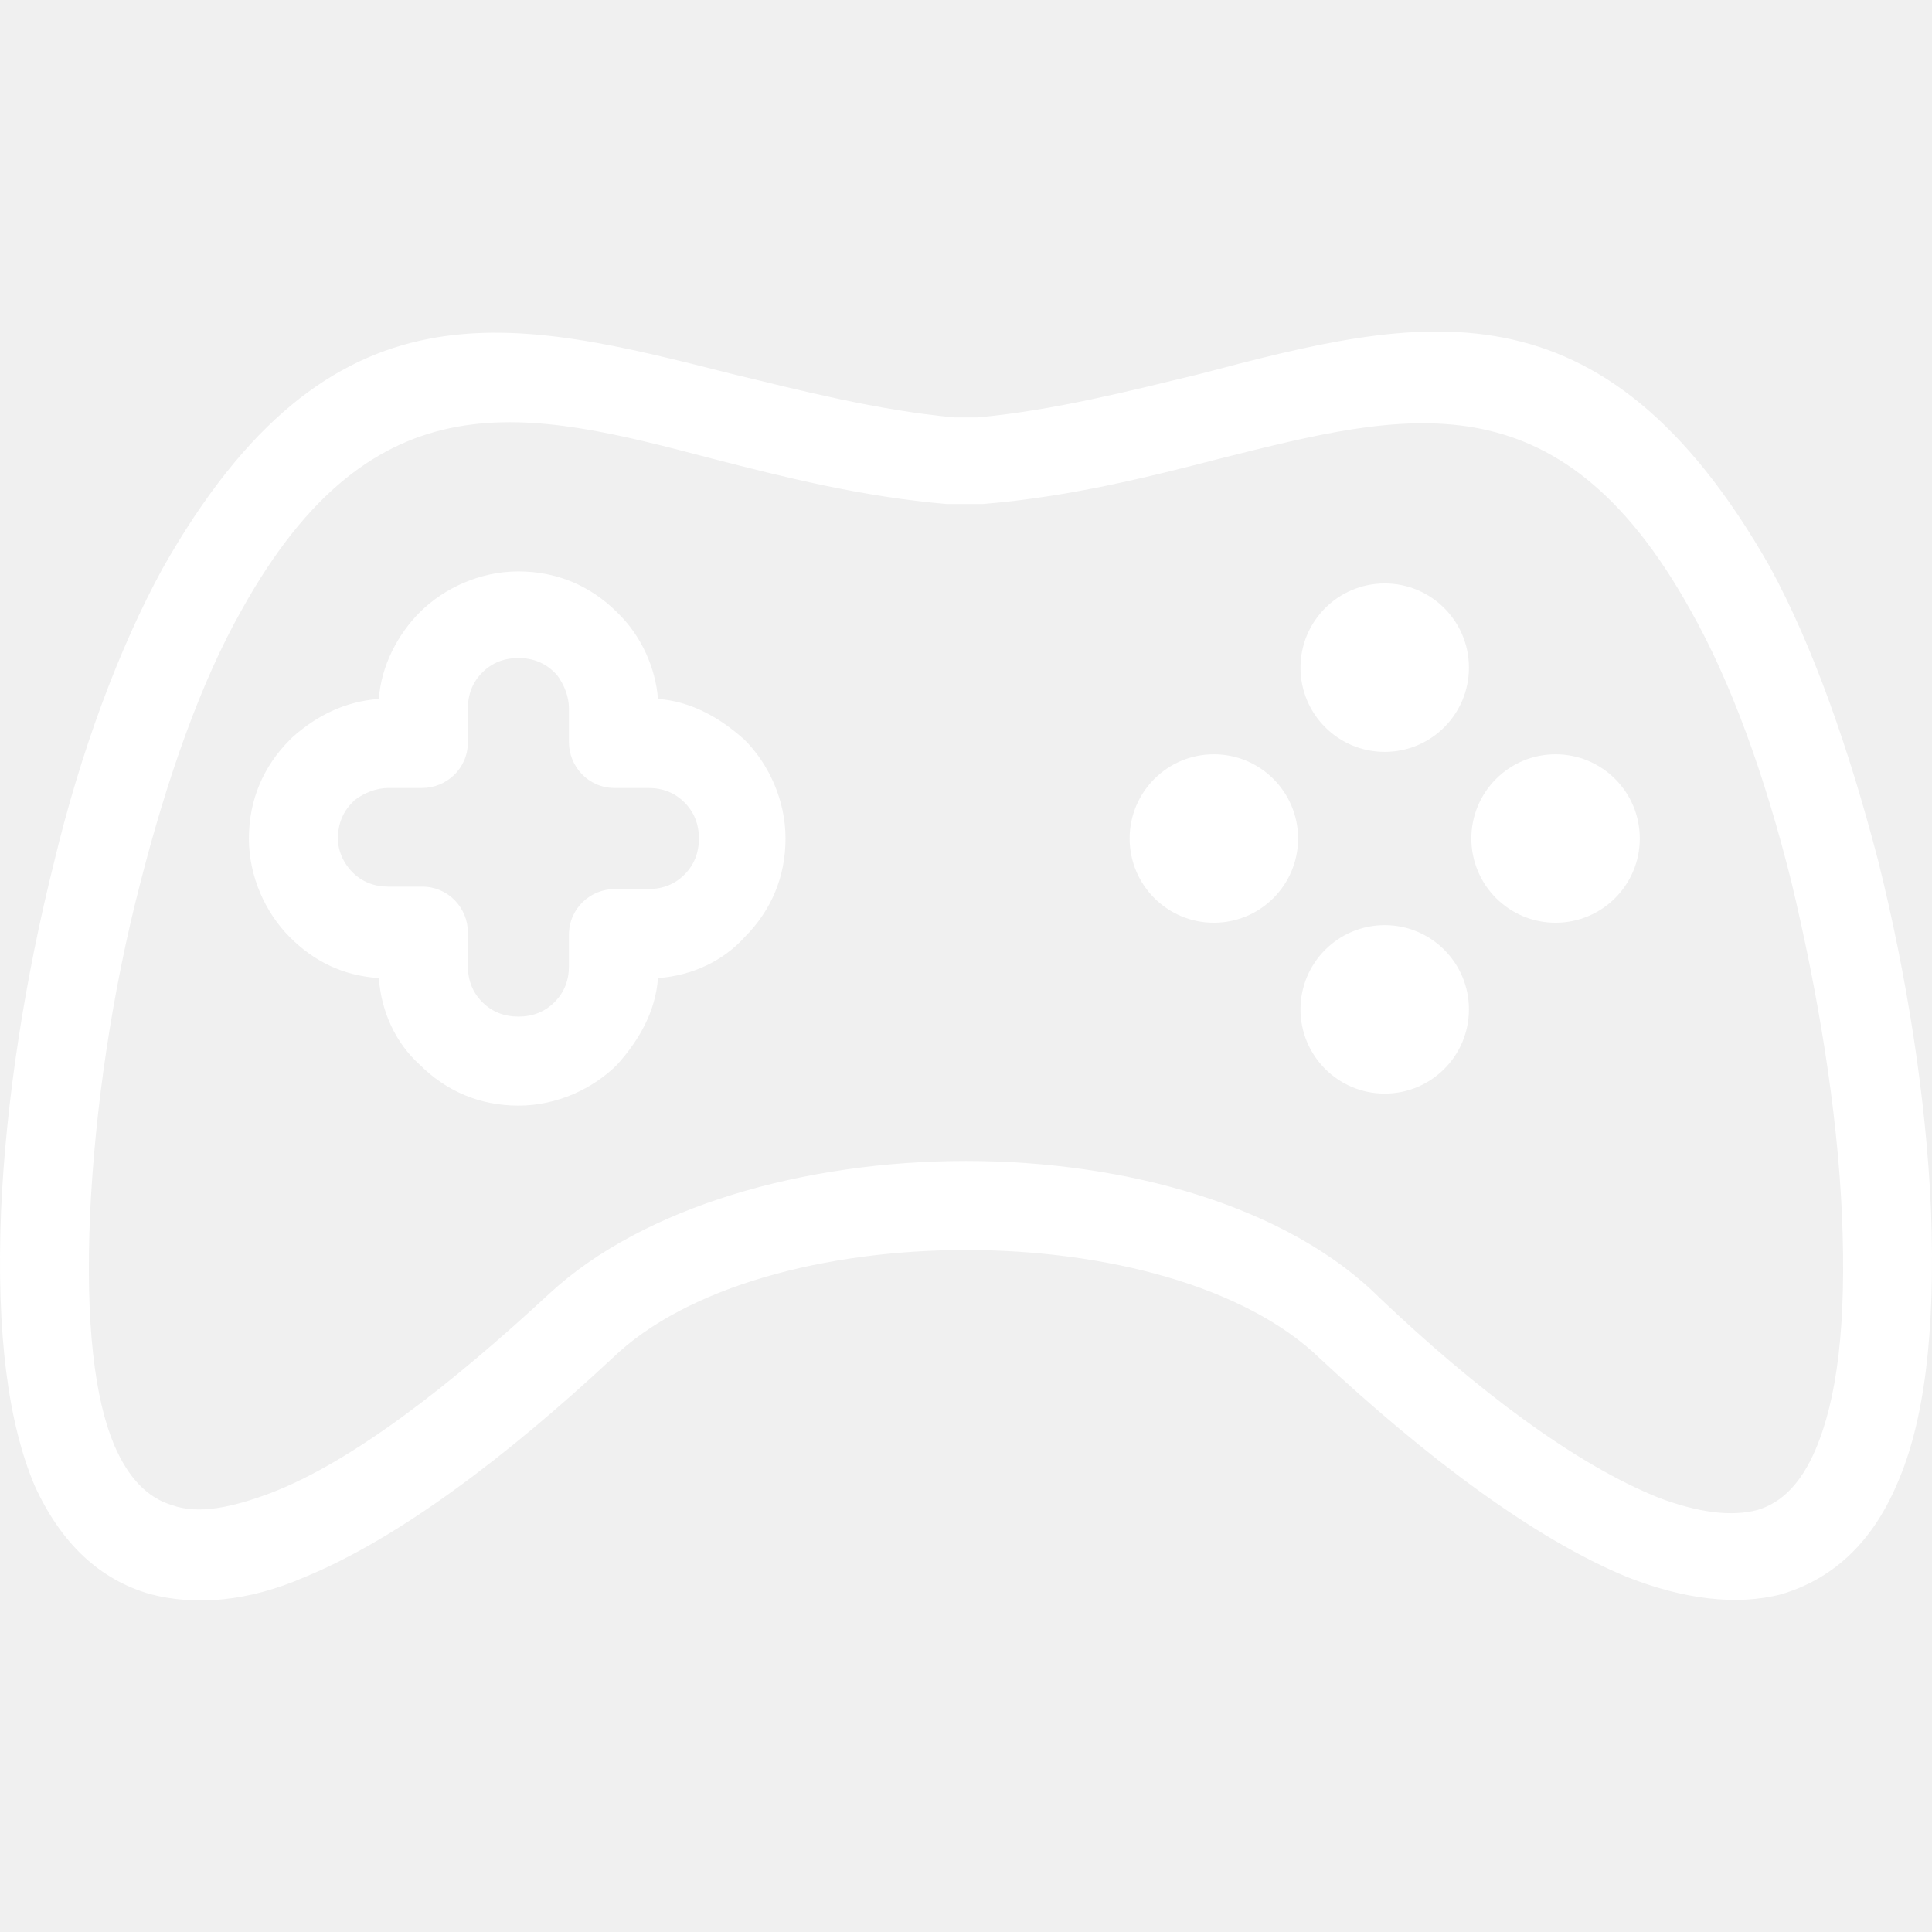
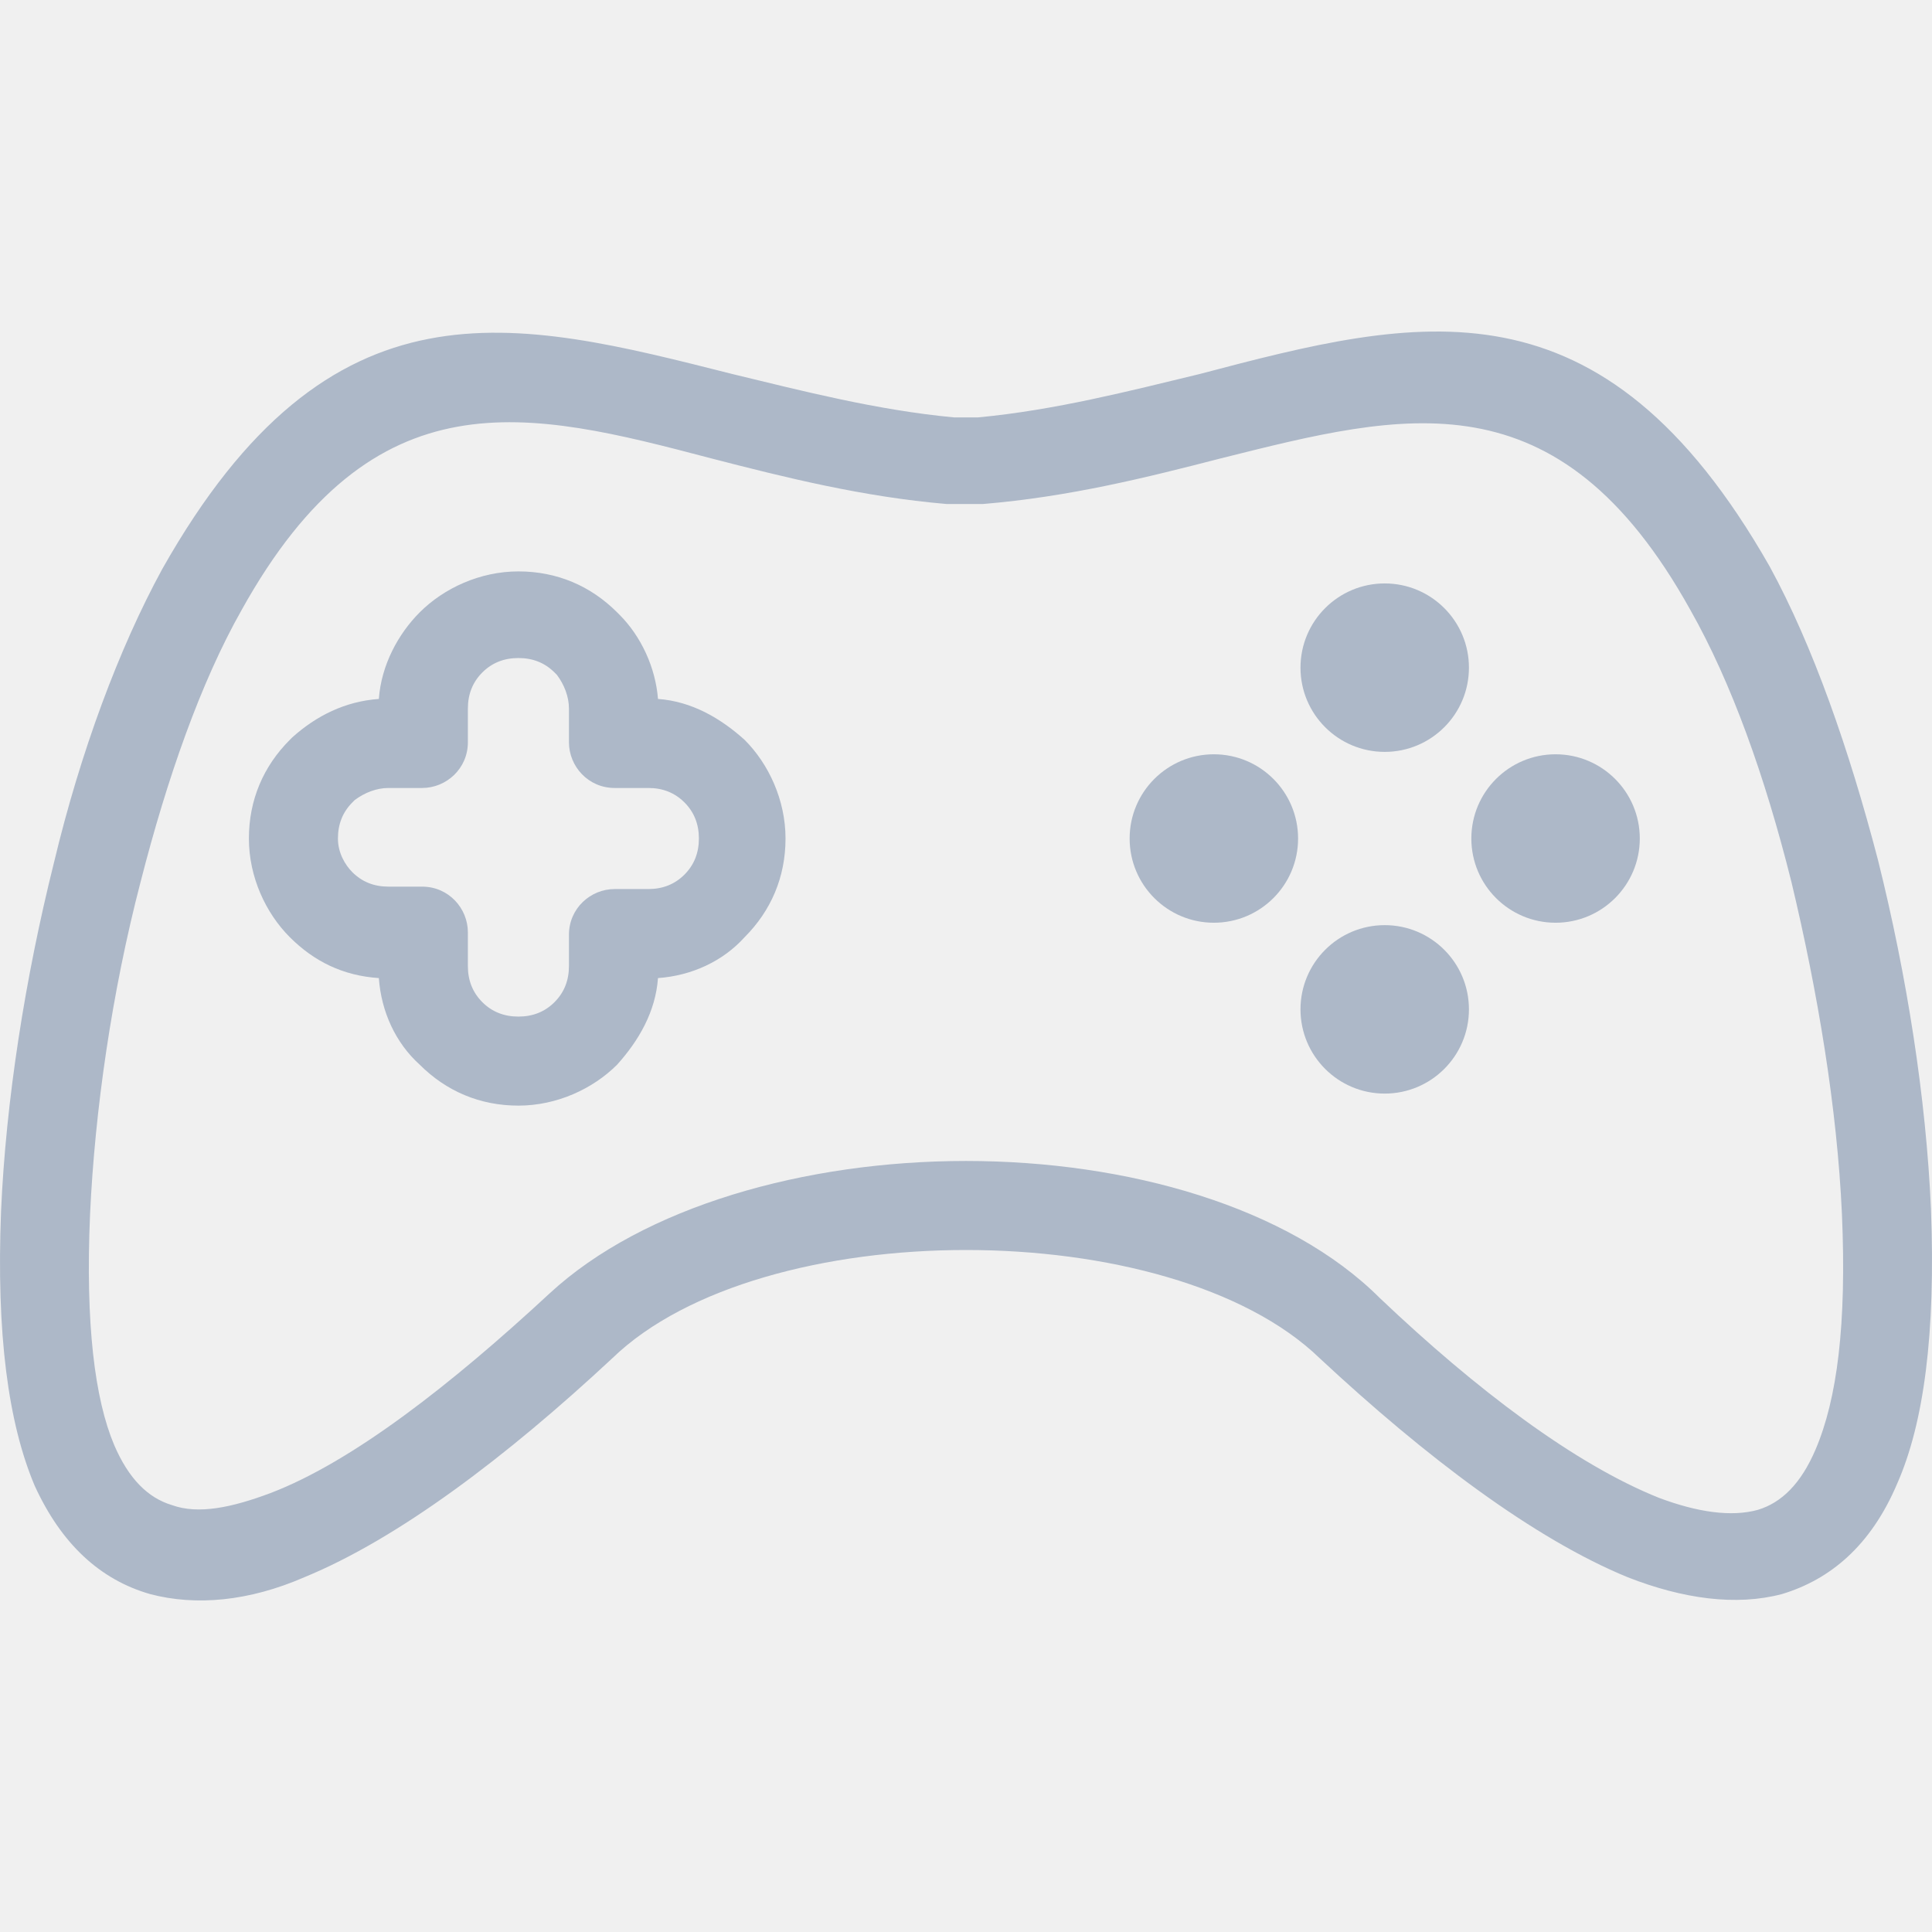
- <svg xmlns="http://www.w3.org/2000/svg" version="1.1" id="Capa_1" x="0px" y="0px" fill="#fff" viewBox="0 0 321.145 321.145" style="enable-background:new 0 0 321.145 321.145;" xml:space="preserve">
+ <svg xmlns="http://www.w3.org/2000/svg" version="1.1" id="Capa_1" x="0px" y="0px" fill="#adb8c8" viewBox="0 0 321.145 321.145" style="enable-background:new 0 0 321.145 321.145;" xml:space="preserve">
  <g>
    <g>
      <path d="M320.973,200.981c-0.8-18.4-4-38.8-8.8-58c-4.8-18.4-10.8-35.6-18-48.8c-28-49.2-58.4-41.6-94.8-32    c-11.6,2.8-24,6-36.8,7.2h-4c-12.8-1.2-25.2-4.4-36.8-7.2c-36.4-9.2-66.8-17.2-94.8,32.4c-7.2,13.2-13.6,30.4-18,48.8    c-4.8,19.2-8,39.6-8.8,58c-0.8,20.4,1.2,35.2,5.6,45.6c4.4,9.6,10.8,15.6,19.2,18c7.6,2,16.4,1.2,25.6-2.8    c15.6-6.4,33.6-20,51.2-36.4c12.4-12,35.6-18,58.8-18s46.4,6,58.8,18c17.6,16.4,35.6,30,51.2,36.4c9.2,3.6,18,4.8,25.6,2.8    c8-2.4,14.8-8,19.2-18.4C319.773,236.581,321.773,221.781,320.973,200.981z M301.773,240.981c-2.4,5.6-5.6,8.8-9.6,10    c-4.4,1.2-10,0.4-16.4-2c-14-5.6-30.4-18-46.4-33.2c-15.2-15.2-42-22.8-68.8-22.8s-53.6,7.6-69.2,22c-16.4,15.2-32.8,28-46.4,33.2    c-6.4,2.4-12,3.6-16.4,2c-4-1.2-7.2-4.4-9.6-10c-3.2-7.6-4.8-20-4-38.4c0.8-17.2,3.6-36.8,8.4-55.2c4.4-17.2,10-33.2,16.8-45.2    c22-39.6,47.6-33.2,78-25.2c12.4,3.2,25.2,6.4,39.2,7.6c0.4,0,0.4,0,0.8,0h4.4c0.4,0,0.4,0,0.8,0c14.4-1.2,27.2-4.4,39.6-7.6    c30.4-7.6,56-14.4,78,25.2c6.8,12,12.4,27.6,16.8,45.2c4.4,18.4,7.6,37.6,8.4,55.2    C306.973,220.181,305.373,232.581,301.773,240.981z" />
    </g>
  </g>
  <g>
    <g>
      <path d="M123.773,122.981c-4-3.6-8.8-6.4-14.4-6.8c-0.4-5.2-2.8-10.4-6.4-14l-0.4-0.4c-4.4-4.4-10-6.8-16.4-6.8    c-6.4,0-12.4,2.8-16.4,6.8c-3.6,3.6-6.4,8.8-6.8,14.4c-5.6,0.4-10.4,2.8-14.4,6.4l-0.4,0.4c-4.4,4.4-6.8,10-6.8,16.4    c0,6.4,2.8,12.4,6.8,16.4c4,4,8.8,6.4,14.8,6.8c0.4,5.6,2.8,10.8,6.8,14.4c4.4,4.4,10,6.8,16.4,6.8c6.4,0,12.4-2.8,16.4-6.8    c3.6-4,6.4-8.8,6.8-14.4c5.6-0.4,10.8-2.8,14.4-6.8c4.4-4.4,6.8-10,6.8-16.4C130.573,132.981,127.773,126.981,123.773,122.981z     M113.773,145.381c-1.6,1.6-3.6,2.4-6,2.4h-5.6c-4,0-7.6,3.2-7.6,7.6v5.2c0,2.4-0.8,4.4-2.4,6c-1.6,1.6-3.6,2.4-6,2.4    c-2.4,0-4.4-0.8-6-2.4c-1.6-1.6-2.4-3.6-2.4-6v-5.6c0-4-3.2-7.6-7.6-7.6h-5.6c-2.4,0-4.4-0.8-6-2.4c-1.2-1.2-2.4-3.2-2.4-5.6    c0-2.4,0.8-4.4,2.4-6c0,0,0,0,0.4-0.4c1.6-1.2,3.6-2,5.6-2h5.6c4,0,7.6-3.2,7.6-7.6v-5.6c0-2.4,0.8-4.4,2.4-6    c1.6-1.6,3.6-2.4,6-2.4c2.4,0,4.4,0.8,6,2.4c0,0,0,0,0.4,0.4c1.2,1.6,2,3.6,2,5.6v5.6c0,4,3.2,7.6,7.6,7.6h5.6    c2.4,0,4.4,0.8,6,2.4c1.6,1.6,2.4,3.6,2.4,6C116.173,141.781,115.373,143.781,113.773,145.381z" />
    </g>
  </g>
  <g>
    <g>
      <circle cx="230.173" cy="110.981" r="14" />
    </g>
  </g>
  <g>
    <g>
      <circle cx="230.173" cy="167.781" r="14" />
    </g>
  </g>
  <g>
    <g>
      <circle cx="201.773" cy="139.381" r="14" />
    </g>
  </g>
  <g>
    <g>
      <circle cx="258.573" cy="139.381" r="14" />
    </g>
  </g>
-   <g>
- </g>
-   <g>
- </g>
-   <g>
- </g>
-   <g>
- </g>
-   <g>
- </g>
-   <g>
- </g>
-   <g>
- </g>
-   <g>
- </g>
-   <g>
- </g>
-   <g>
- </g>
-   <g>
- </g>
-   <g>
- </g>
-   <g>
- </g>
-   <g>
- </g>
-   <g>
- </g>
+ s
</svg>
